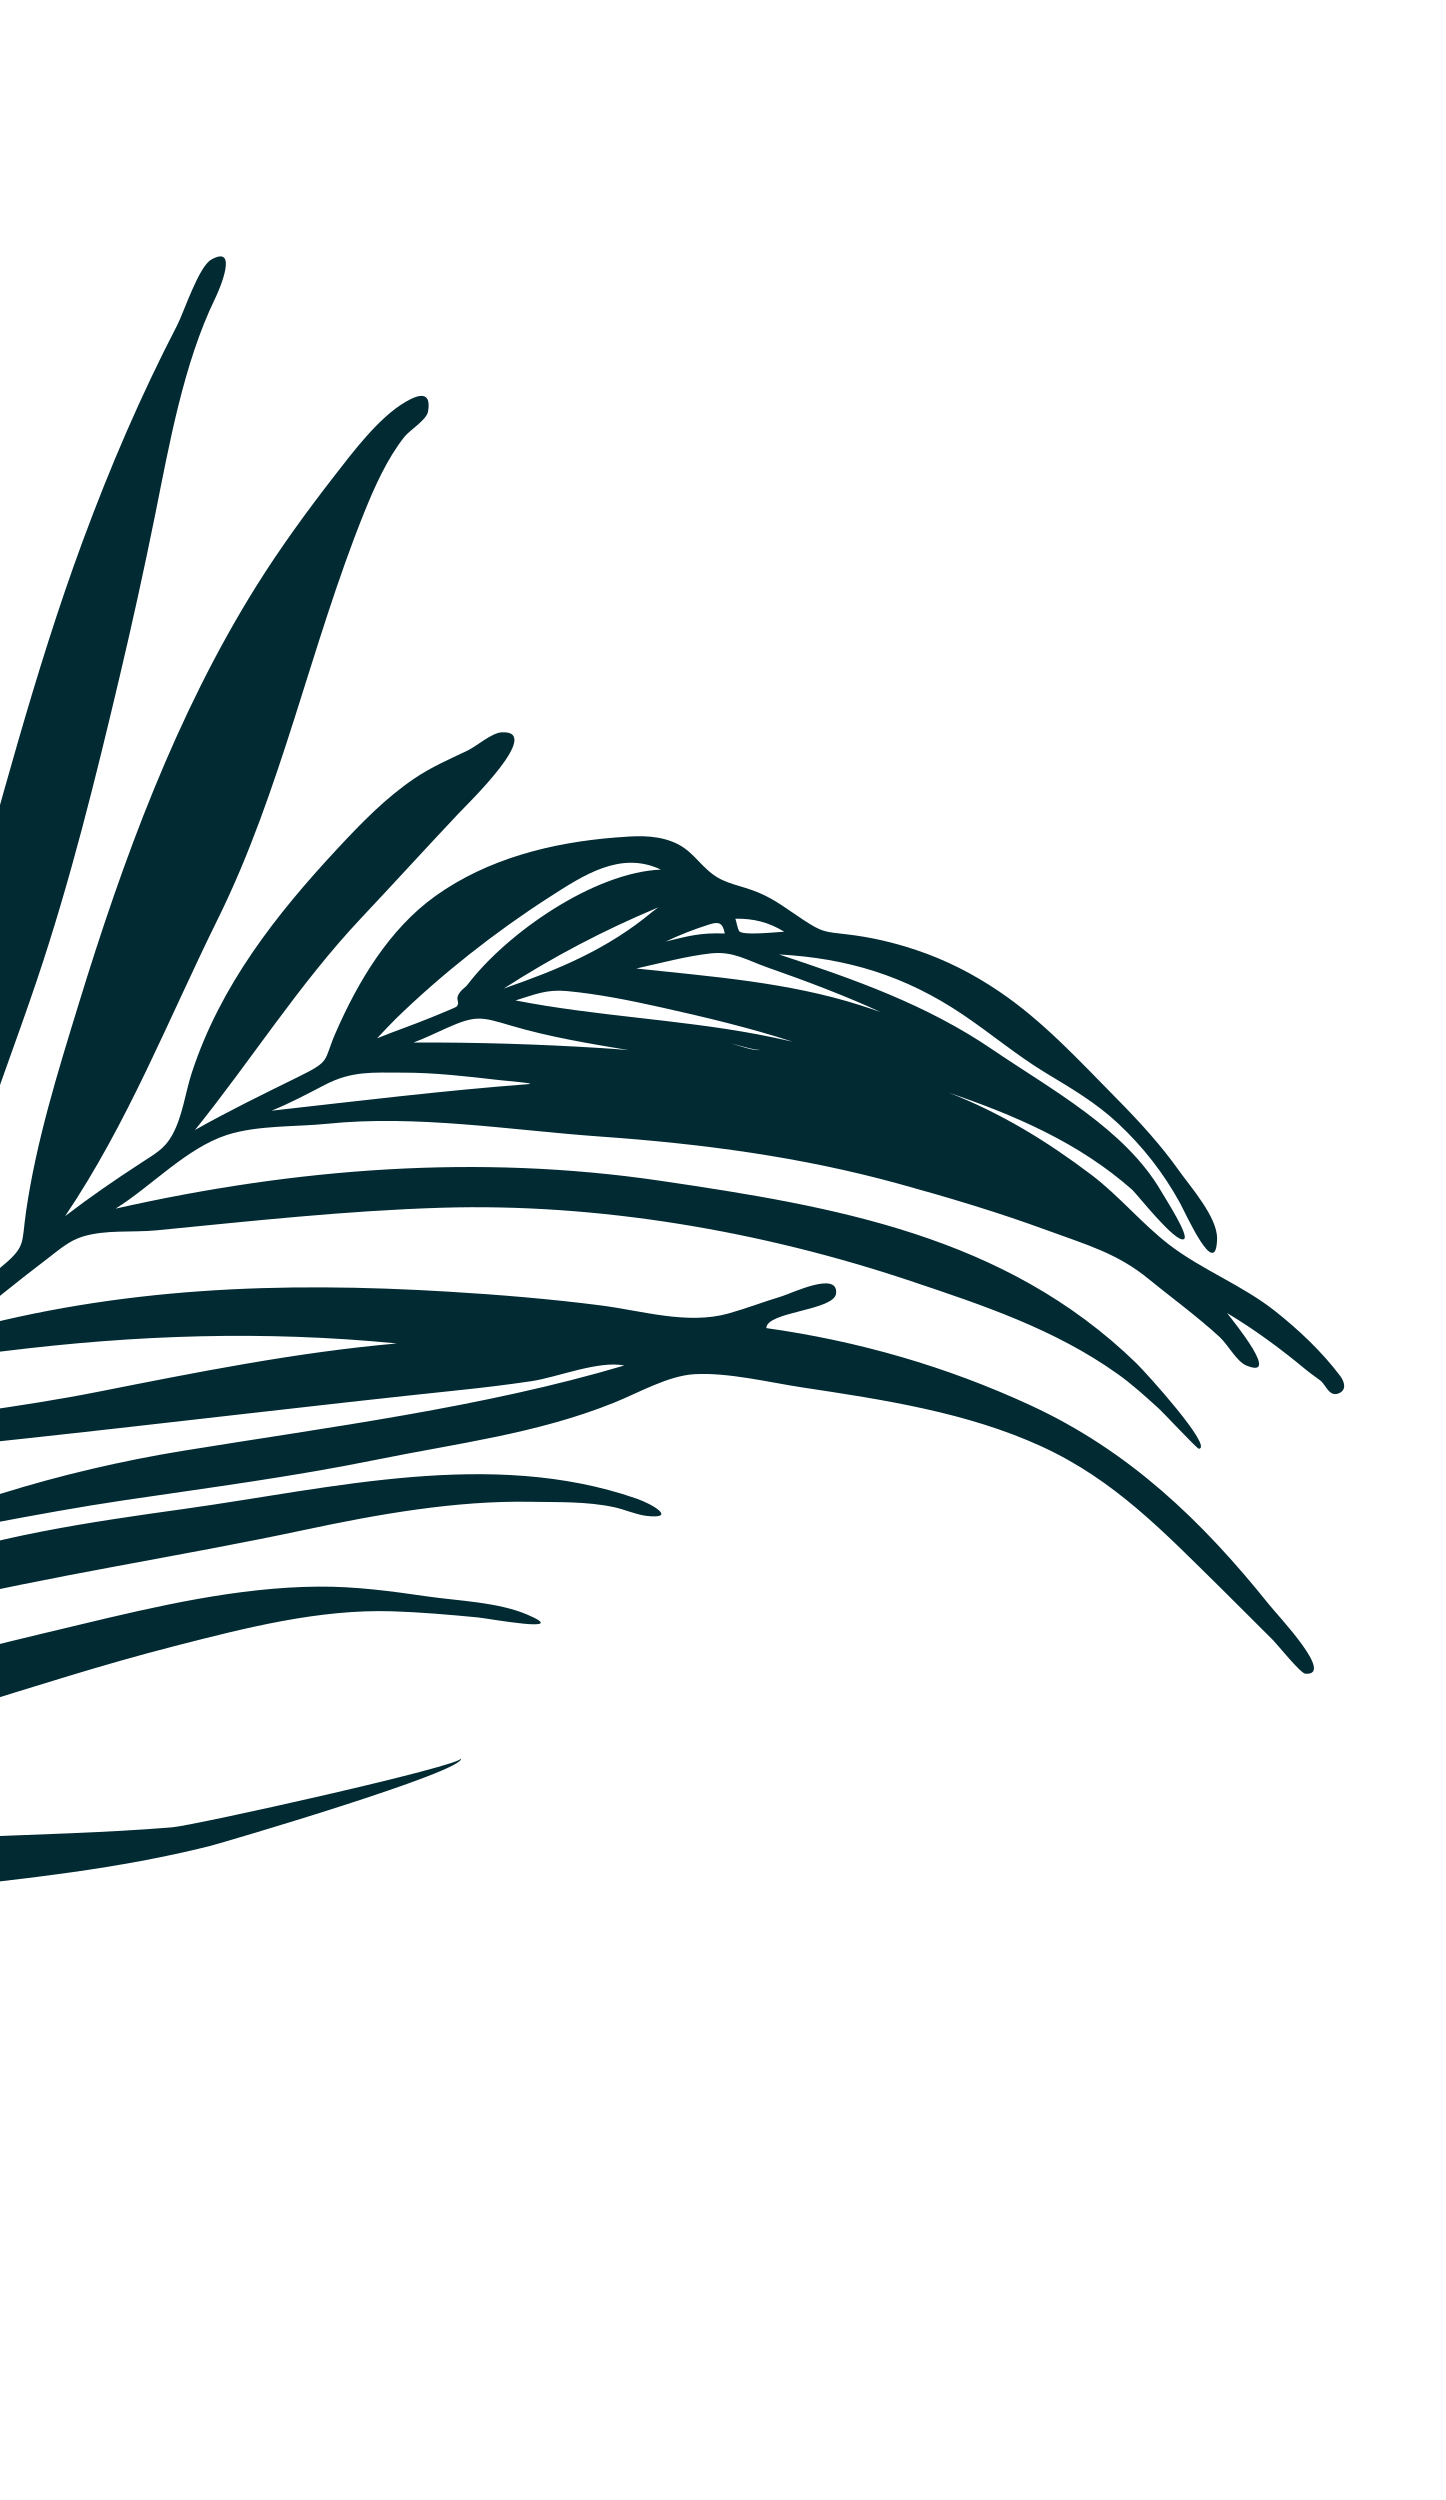
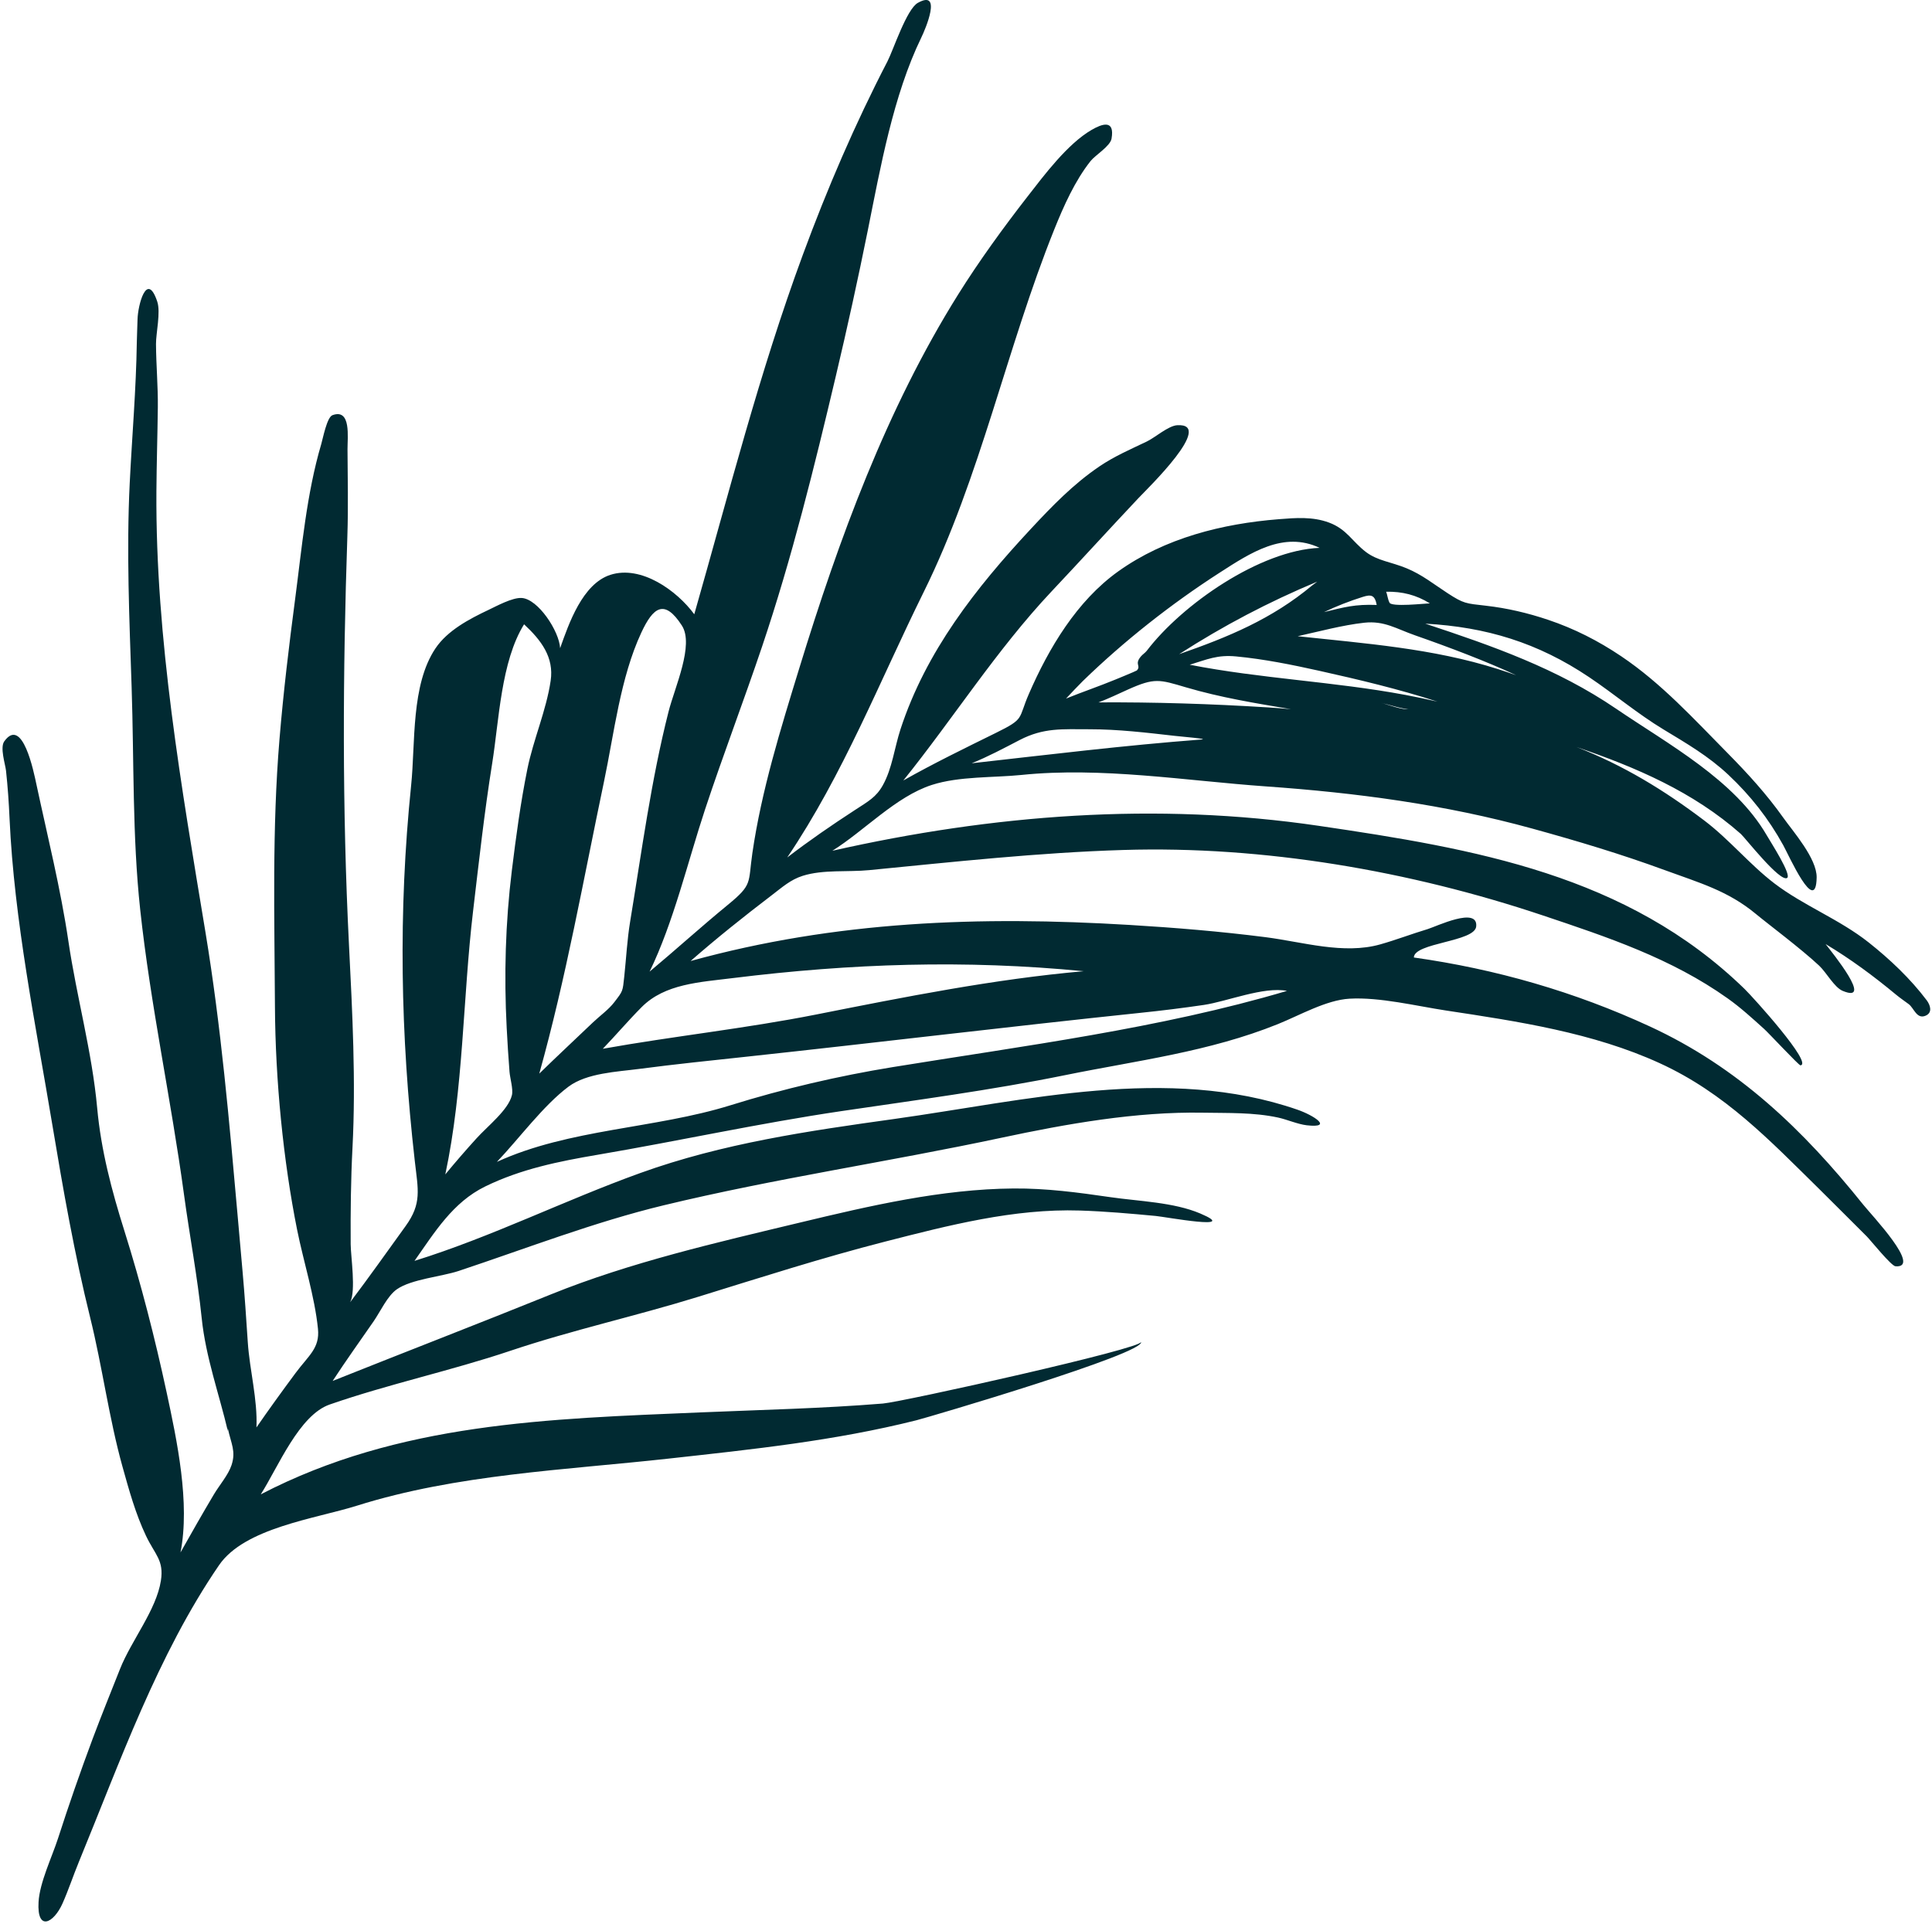
- <svg xmlns="http://www.w3.org/2000/svg" width="248" height="429" fill="none">
-   <path fill-rule="evenodd" clip-rule="evenodd" d="M147.611 172.497c-12.479-3.974-25.489-4.908-38.421-6.303 4.121-.909 8.582-2.124 12.779-2.59 3.862-.424 6.16 1.167 9.795 2.433 6.488 2.265 13.735 5.017 19.375 7.648a115.027 115.027 0 0 0-3.528-1.188Zm-17.772 4.965c-13.691-2.558-27.708-3.113-41.38-5.788 3.39-1.037 5.31-1.941 8.914-1.598 5.354.508 10.773 1.605 16.006 2.77 7.593 1.691 15.255 3.515 22.653 5.914a147 147 0 0 0-6.193-1.298Zm.658 2.672c-.937.379-4.221-.905-5.282-1.134 1.022.195 4.683 1.376 5.282 1.134Zm-27.259-.281c-10.713-.671-21.556-1.007-32.288-.951 1.927-.72 3.767-1.622 5.644-2.464 5.133-2.301 6.025-1.935 11.15-.423 6.608 1.952 13.379 3.063 20.156 4.193a139.782 139.782 0 0 0-4.663-.354l.001-.001Zm-12.502 6.178c-14.79 1.122-29.38 2.914-44.144 4.567 3.152-1.273 6.183-2.893 9.194-4.458 4.648-2.412 8.217-2.072 13.398-2.074 5.503-.003 10.909.643 16.38 1.265 1.35.155 6.635.588 5.172.7Zm-22.79-11.238c7.898-7.668 16.956-14.813 26.237-20.786 5.89-3.791 12.296-8.072 19.218-4.785-11.448.476-26.404 10.859-33.18 19.758-.325.421-.822.713-1.161 1.127-1.272 1.544.114 1.712-.752 2.662-.1.112-4.726 2-4.112 1.748-3.138 1.294-6.349 2.381-9.491 3.657a140.788 140.788 0 0 1 3.243-3.382l-.001.001Zm44.05-18.372c-7.773 6.5-16.205 9.96-25.566 13.221 8.549-5.498 17.121-9.995 26.518-13.933-.318.237-.636.474-.952.713v-.001Zm9.671 2.23c1.62-.519 2.343-.385 2.704 1.539-4.187-.159-6.175.415-10.131 1.375a57.541 57.541 0 0 1 7.427-2.914Zm5.137 1.049c-.291-.528-.416-1.536-.619-2.051 3.108-.051 5.748.606 8.388 2.236-.874.008-7.553.779-7.769-.185ZM.773 231.851c22.72-2.806 44.512-3.539 67.331-1.315-17.191 1.507-34.455 4.962-51.372 8.316-13.582 2.693-27.355 4.147-40.976 6.581 2.524-2.627 4.884-5.41 7.455-7.999 4.466-4.495 11.157-4.782 17.562-5.583Zm78.115 6.691c4.102-.42 8.194-.929 12.274-1.527 4.435-.655 11.509-3.579 15.972-2.698-24.364 7.233-50.693 10.567-75.74 14.643-10.41 1.695-21.01 4.172-31.095 7.315-14.561 4.535-30.985 4.513-44.882 10.884 4.25-4.454 8.905-10.825 13.747-14.447 3.519-2.635 9.356-2.854 13.543-3.407 6.894-.909 13.82-1.616 20.733-2.36 25.159-2.711 50.279-5.771 75.448-8.403Zm-127.41 24.125a189.798 189.798 0 0 0-5.968 6.894c3.51-16.46 3.352-33.818 5.329-50.527 1.118-9.448 2.167-19.002 3.67-28.388 1.33-8.288 1.683-19.58 6.127-26.74 3.316 3.08 5.767 6.349 5.108 10.826-.847 5.758-3.327 11.291-4.48 17.003-1.296 6.419-2.174 12.952-2.975 19.45-1.232 9.994-1.52 20.16-.992 30.208.143 2.825.324 5.647.544 8.467.097 1.23.734 3.327.463 4.477-.664 2.828-4.688 5.962-6.827 8.33Zm24.502-68.531c1.948-9.249 3.135-19.995 7.186-28.665 2.25-4.818 4.412-6.533 7.771-1.329 2.398 3.714-1.369 11.866-2.556 16.534-3.367 13.245-5.145 26.835-7.373 40.303-.581 3.529-.754 7.019-1.13 10.552-.313 2.929-.232 2.755-1.919 4.96-1.085 1.425-2.796 2.635-4.104 3.885-3.43 3.277-6.906 6.511-10.3 9.826 5.164-18.472 8.485-37.32 12.425-56.066Zm254.021 42.008c-3.129-4.161-7.097-7.913-11.156-11.129-5.624-4.459-12.51-7.067-18.126-11.355-4.723-3.61-8.624-8.414-13.451-12.07-7.667-5.802-15.559-10.628-24.538-14.114 11.436 3.902 22.403 8.599 31.563 16.696.774.686 7.484 9.277 8.872 8.456.95-.554-3.076-6.772-3.915-8.221-6.19-10.647-18.893-17.46-28.931-24.299-11.337-7.722-23.716-12.055-36.633-16.326 11.735.648 21.622 3.662 31.452 10.265 4.836 3.245 9.309 7.037 14.293 10.051 4.418 2.672 8.662 5.136 12.475 8.722 4.271 4.019 7.702 8.399 10.536 13.533 1.065 1.932 6.267 13.625 6.407 6.197.07-3.66-4.553-8.875-6.424-11.52-3.155-4.455-6.814-8.468-10.644-12.348-6.515-6.594-12.733-13.438-20.466-18.641-4.398-2.961-9.004-5.306-14.036-6.997-3.886-1.308-7.875-2.246-11.953-2.708-3.872-.438-4.245-.392-7.326-2.392-2.648-1.721-4.908-3.562-7.871-4.789-3.019-1.252-5.589-1.431-7.835-3.139-2.65-2.019-3.677-4.387-7.097-5.651-3.144-1.163-6.36-.907-9.64-.645-10.848.864-21.861 3.614-30.835 10.03-7.931 5.672-13.324 14.723-17.158 23.548-2.117 4.869-.68 4.686-6.365 7.485-5.977 2.944-11.92 5.836-17.734 9.12 9.587-11.917 17.923-25.111 28.434-36.279 5.62-5.965 11.132-12.028 16.751-17.99 1.659-1.757 14.76-14.411 7.402-13.963-1.702.103-4.261 2.378-5.825 3.124-3.12 1.498-6.22 2.826-9.105 4.783-5 3.394-9.082 7.616-13.172 12.007-10.593 11.375-20.141 23.541-25.029 38.476-1.157 3.534-1.58 7.518-3.394 10.761-1.278 2.288-2.778 3.078-5.372 4.768-4.449 2.893-8.773 5.868-12.986 9.103 10.773-15.955 17.722-33.81 26.21-50.989 10.918-22.088 15.913-46.878 25.096-69.7 1.781-4.426 3.95-9.297 6.94-13.065.909-1.146 3.782-2.864 4.033-4.309.663-3.811-1.918-2.788-3.814-1.692-4.645 2.685-9.155 8.742-12.33 12.824-4.619 5.938-9.297 12.38-13.299 18.778-13.785 22.034-22.925 47.04-30.516 71.789-3.572 11.634-7.256 23.46-9.013 35.525-.848 5.825.115 5.981-4.752 9.968-5.083 4.166-9.94 8.586-14.984 12.793 4.596-9.437 7.335-21.14 10.652-31.152 3.472-10.488 7.421-20.818 10.95-31.29 5.74-17.041 10.036-34.488 14.168-51.972a852.786 852.786 0 0 0 6.133-27.96c2.418-12.03 4.877-25.921 10.27-37.018.804-1.65 4.071-9.319-.657-6.677-2.166 1.207-4.733 9.109-5.839 11.24-6.264 12.098-11.54 24.383-16.255 37.16C5.805 115.6-.06 138.815-6.681 161.98c-3.31-4.519-10.183-9.494-16.122-7.571-5.334 1.729-7.958 9.322-9.636 14.079-.186-3.291-4.224-9.429-7.371-9.639-1.789-.12-4.87 1.575-6.366 2.282-3.698 1.748-7.898 3.96-10.205 7.401-4.726 7.058-3.83 18.137-4.67 26.306-2.5 24.364-2.052 47.888.702 72.152.63 5.552 1.39 8.128-1.77 12.504-3.607 5-7.086 9.916-10.638 14.61 1.141-2.174.11-8.819.097-11.137-.037-6.21.026-12.367.349-18.572.661-12.78-.025-25.988-.668-38.776-1.326-26.348-1.206-52.36-.317-78.701.186-5.551.06-11.067.027-16.615-.014-2.29.744-7.901-2.894-6.56-1.057.389-1.834 4.486-2.14 5.525-2.835 9.577-3.724 19.938-5.022 29.774-1.18 8.946-2.257 17.907-3.004 26.897-1.436 17.271-.962 34.042-.875 51.342.074 14.251 1.619 29.744 4.253 42.891 1.236 6.166 3.383 12.828 4.008 19.042.38 3.742-1.81 5.129-4.325 8.527-2.545 3.436-5.058 6.899-7.487 10.418.234-5.392-1.303-10.967-1.663-16.363-.302-4.508-.589-8.993-.995-13.496-.323-3.546-.627-7.096-.94-10.645-1.62-18.269-3.202-36.497-6.191-54.598-4.595-27.796-9.608-56.362-9.422-84.639.037-5.397.211-10.79.273-16.188.046-4.069-.328-8.105-.351-12.168-.013-2.072.931-6.079.24-8.143-1.999-5.974-3.732.701-3.787 3.444-.028 1.446-.115 2.887-.137 4.332-.134 9.079-.915 18.034-1.364 27.103-.643 13.076-.068 26.087.366 39.157.474 14.237.118 28.572 1.648 42.757 1.974 18.283 5.927 36.461 8.408 54.696 1.079 7.941 2.585 15.795 3.402 23.773.762 7.457 3.409 14.787 5.02 21.675l-.008-.528c.624 2.928 1.605 4.391.715 7.078-.627 1.887-2.348 3.871-3.38 5.605-2.197 3.688-4.307 7.419-6.418 11.157 1.871-9.488-.665-21.459-2.672-30.779-2.218-10.312-4.922-20.874-8.087-30.931-2.461-7.821-4.498-15.509-5.241-23.65-.99-10.842-3.939-21.269-5.524-32.01-1.496-10.142-4.014-20.184-6.161-30.223-.484-2.26-2.642-13.07-6.154-8.194-.865 1.203.196 4.398.332 5.642.334 3.08.542 6.111.68 9.203.897 19.631 5.008 39.559 8.23 58.901 2.059 12.358 4.24 24.761 7.249 36.924 2.343 9.47 3.609 19.309 6.208 28.646 1.247 4.479 2.514 9.057 4.506 13.262 1.733 3.66 3.481 4.682 2.869 8.626-.875 5.638-5.676 11.491-7.842 16.95-1.771 4.463-3.578 8.934-5.266 13.428a446.066 446.066 0 0 0-6.637 19.097c-1.201 3.704-3.53 8.485-3.748 12.252-.332 5.722 2.906 4.085 4.607.258 1.144-2.576 2.058-5.347 3.134-7.966 7.896-19.191 15.125-39.767 26.915-56.986 4.918-7.191 18.512-8.924 26.488-11.431 19.188-6.039 39.945-6.835 59.854-9.042 16.054-1.776 31.847-3.41 47.564-7.358 2.295-.575 44.188-12.909 43.137-15.06.587 1.207-45.832 11.537-49.55 11.842-11.656.95-23.276 1.205-34.96 1.699-29.222 1.237-57.965 1.939-84.517 15.746 3.35-5.27 7.358-15.218 13.24-17.259 11.336-3.938 23.283-6.481 34.703-10.321 11.872-3.986 24.063-6.656 36.005-10.35 11.928-3.69 23.83-7.513 35.94-10.616 12.171-3.119 24.745-6.369 37.393-5.968 4.868.155 9.75.586 14.598 1.044 1.83.173 16.4 2.867 8.522-.479-5.102-2.169-11.782-2.336-17.248-3.132-6.267-.91-12.275-1.718-18.61-1.668-13.794.106-27.65 3.34-40.984 6.541-15.957 3.827-32.57 7.625-47.802 13.784-13.96 5.645-27.992 11.065-41.953 16.64 2.538-3.886 5.239-7.655 7.88-11.472 1.283-1.857 2.636-4.87 4.458-6.138 2.78-1.937 8.628-2.44 11.857-3.515 12.99-4.319 26.04-9.392 39.351-12.605 21.403-5.168 43.314-8.373 64.85-12.972 12.569-2.681 25.878-5.047 38.729-4.819 4.834.088 9.675-.088 14.421.933 1.679.36 3.793 1.29 5.523 1.486 5.174.58 1.335-1.909-1.804-2.997-24.879-8.613-52.302-1.727-77.38 1.778-16.585 2.315-32.959 4.677-48.794 10.382-14.591 5.255-28.541 12.264-43.375 16.879 3.888-5.525 7.354-11.246 13.566-14.286 6.874-3.361 14.12-4.823 21.621-6.097 15.597-2.658 31.09-6.06 46.737-8.375 14.375-2.123 28.723-4.007 42.972-6.905 13.874-2.826 27.666-4.477 40.907-9.817 4.192-1.691 9.275-4.622 13.751-4.878 5.802-.331 12.827 1.407 18.516 2.269 13.856 2.095 28.239 4.255 41.048 10.12 12.568 5.756 21.102 14.802 30.723 24.259 3.031 2.984 6.014 6.018 9.036 9.01.673.667 4.69 5.675 5.518 5.739 5.124.384-4.542-9.772-6.21-11.853-11.527-14.381-24.001-26.375-40.959-34.21-14.452-6.678-29.561-11.021-45.321-13.245.04-2.849 11.651-2.991 11.97-5.942.421-3.935-7.704.003-9.314.487-3.058.918-6.032 2.066-9.105 2.935-7.055 1.994-14.862-.462-22.029-1.382-8.642-1.104-17.397-1.828-26.088-2.351-28.77-1.735-56.374-.781-84.319 6.928 5.015-4.392 10.246-8.566 15.546-12.608 2.063-1.573 3.636-3.014 5.974-3.752 3.948-1.247 8.636-.69 12.752-1.093 16.272-1.587 32.47-3.371 48.832-3.873 26.926-.826 55.001 4.007 80.537 12.567 12.457 4.178 24.679 8.241 35.497 15.931 2.504 1.778 4.731 3.819 7.007 5.874.941.849 6.686 7.026 6.978 6.993 2.491-.266-9.062-13.051-10.741-14.684-22.562-21.929-51.837-26.914-81.73-31.317-31.26-4.606-62.636-2.16-93.433 4.789 6.15-3.837 12.194-10.413 19.098-12.644 5.244-1.696 11.9-1.374 17.206-1.918 15.388-1.582 31.517 1.105 46.938 2.197 17.421 1.232 34.344 3.467 51.187 8.108 8.618 2.375 17.011 4.888 25.419 7.972 6.664 2.444 12.101 3.949 17.493 8.415 2.175 1.818 8.645 6.646 12.146 9.928 1.428 1.341 2.907 4.173 4.521 4.847 6.012 2.508-1.967-7.288-3.277-8.988 4.779 2.855 9.24 6.161 13.483 9.681.839.698 1.642 1.231 2.492 1.868.998.751 1.52 2.942 3.228 2.212 1.391-.598.897-2.031.233-2.938Z" fill="#012A32" />
+ <svg xmlns="http://www.w3.org/2000/svg" width="371" height="370" fill="none">
+   <path fill-rule="evenodd" clip-rule="evenodd" d="M287.612 128.497c-12.479-3.974-25.489-4.908-38.421-6.303 4.121-.909 8.582-2.124 12.779-2.59 3.862-.424 6.16 1.167 9.795 2.433 6.487 2.265 13.735 5.017 19.375 7.648a115.027 115.027 0 0 0-3.528-1.188Zm-17.773 4.965c-13.691-2.558-27.707-3.113-41.379-5.788 3.39-1.037 5.311-1.941 8.913-1.598 5.355.508 10.774 1.605 16.006 2.77 7.594 1.691 15.256 3.515 22.654 5.914-2.055-.477-4.12-.91-6.194-1.298Zm.659 2.672c-.937.379-4.221-.905-5.282-1.134 1.022.195 4.683 1.376 5.282 1.134Zm-27.259-.281c-10.714-.671-21.556-1.007-32.288-.951 1.927-.72 3.767-1.622 5.644-2.464 5.133-2.301 6.025-1.935 11.149-.423 6.609 1.952 13.38 3.063 20.156 4.193a139.722 139.722 0 0 0-4.662-.354l.001-.001Zm-12.503 6.178c-14.79 1.122-29.379 2.914-44.143 4.567 3.152-1.273 6.182-2.893 9.194-4.458 4.648-2.412 8.216-2.072 13.398-2.074 5.503-.003 10.908.643 16.379 1.265 1.35.155 6.636.588 5.172.7Zm-22.788-11.238c7.896-7.668 16.955-14.813 26.236-20.786 5.89-3.791 12.296-8.072 19.218-4.785-11.448.476-26.404 10.859-33.18 19.758-.325.421-.822.713-1.161 1.127-1.272 1.544.113 1.712-.752 2.662-.101.112-4.726 2-4.113 1.748-3.137 1.294-6.348 2.381-9.49 3.657a141.735 141.735 0 0 1 3.242-3.382v.001Zm44.048-18.372c-7.772 6.5-16.204 9.96-25.566 13.221 8.55-5.498 17.122-9.995 26.519-13.933-.318.237-.636.474-.952.713l-.001-.001Zm9.672 2.23c1.62-.519 2.343-.385 2.703 1.539-4.186-.159-6.174.415-10.13 1.375a57.484 57.484 0 0 1 7.427-2.914Zm5.137 1.049c-.291-.528-.416-1.536-.619-2.051 3.108-.051 5.747.606 8.388 2.236-.874.008-7.553.779-7.769-.185Zm-126.031 72.151c22.721-2.806 44.512-3.539 67.331-1.315-17.191 1.507-34.455 4.962-51.372 8.316-13.582 2.693-27.355 4.147-40.976 6.581 2.524-2.627 4.884-5.41 7.455-7.999 4.466-4.495 11.157-4.782 17.562-5.583Zm78.115 6.691c4.102-.42 8.194-.929 12.274-1.527 4.435-.655 11.509-3.579 15.972-2.698-24.365 7.233-50.693 10.567-75.74 14.643-10.411 1.695-21.01 4.172-31.095 7.315-14.561 4.535-30.985 4.513-44.882 10.884 4.25-4.454 8.905-10.825 13.747-14.447 3.519-2.635 9.356-2.854 13.543-3.407 6.894-.909 13.821-1.616 20.732-2.36 25.16-2.711 50.279-5.771 75.449-8.403Zm-127.41 24.125a189.795 189.795 0 0 0-5.968 6.894c3.51-16.46 3.352-33.818 5.329-50.527 1.118-9.448 2.167-19.002 3.67-28.388 1.33-8.288 1.683-19.58 6.127-26.74 3.316 3.08 5.767 6.349 5.108 10.826-.847 5.758-3.327 11.291-4.481 17.003-1.295 6.419-2.173 12.952-2.974 19.45-1.233 9.994-1.52 20.16-.992 30.208.142 2.825.324 5.647.544 8.467.097 1.23.734 3.327.463 4.477-.664 2.828-4.688 5.962-6.827 8.33Zm24.502-68.531c1.948-9.249 3.135-19.995 7.186-28.665 2.249-4.818 4.412-6.533 7.771-1.329 2.398 3.714-1.369 11.866-2.556 16.534-3.367 13.245-5.145 26.835-7.373 40.303-.582 3.529-.754 7.019-1.13 10.552-.313 2.929-.232 2.755-1.919 4.96-1.085 1.425-2.796 2.635-4.104 3.885-3.429 3.277-6.906 6.511-10.299 9.826 5.163-18.472 8.484-37.32 12.424-56.066Zm254.021 42.008c-3.129-4.161-7.097-7.913-11.157-11.129-5.623-4.459-12.509-7.067-18.125-11.355-4.723-3.61-8.624-8.414-13.451-12.07-7.668-5.802-15.559-10.628-24.538-14.114 11.435 3.902 22.402 8.599 31.563 16.696.774.686 7.483 9.277 8.872 8.456.95-.554-3.076-6.772-3.915-8.221-6.19-10.647-18.893-17.46-28.931-24.299-11.337-7.722-23.717-12.055-36.633-16.326 11.735.648 21.621 3.662 31.452 10.265 4.835 3.245 9.309 7.037 14.293 10.051 4.418 2.672 8.662 5.136 12.475 8.722 4.271 4.019 7.702 8.399 10.536 13.533 1.065 1.932 6.267 13.625 6.407 6.197.069-3.66-4.553-8.875-6.424-11.52-3.155-4.455-6.814-8.468-10.644-12.348-6.515-6.594-12.733-13.438-20.466-18.641-4.398-2.961-9.004-5.306-14.036-6.997-3.886-1.308-7.875-2.246-11.953-2.708-3.872-.438-4.245-.392-7.326-2.392-2.648-1.721-4.908-3.562-7.871-4.789-3.019-1.252-5.589-1.431-7.835-3.139-2.65-2.019-3.678-4.387-7.097-5.651-3.144-1.163-6.361-.907-9.641-.645-10.847.864-21.86 3.614-30.835 10.03-7.931 5.672-13.323 14.723-17.157 23.548-2.117 4.869-.68 4.686-6.365 7.485-5.977 2.944-11.919 5.836-17.734 9.12 9.587-11.917 17.922-25.111 28.433-36.279 5.621-5.965 11.133-12.028 16.752-17.99 1.659-1.757 14.761-14.412 7.402-13.963-1.702.103-4.261 2.378-5.825 3.124-3.121 1.498-6.22 2.826-9.105 4.783-5.001 3.394-9.083 7.616-13.172 12.007-10.593 11.375-20.141 23.541-25.029 38.476-1.158 3.534-1.581 7.518-3.395 10.761-1.277 2.288-2.777 3.078-5.371 4.768-4.449 2.893-8.773 5.868-12.986 9.103 10.773-15.955 17.722-33.81 26.21-50.989 10.918-22.088 15.913-46.878 25.096-69.7 1.781-4.426 3.951-9.297 6.94-13.065.909-1.146 3.782-2.864 4.033-4.309.663-3.811-1.919-2.788-3.814-1.692-4.645 2.686-9.155 8.742-12.329 12.824-4.62 5.938-9.298 12.38-13.3 18.777-13.785 22.035-22.925 47.041-30.516 71.79-3.572 11.634-7.256 23.46-9.014 35.525-.847 5.825.116 5.981-4.751 9.968-5.083 4.166-9.941 8.586-14.984 12.793 4.596-9.437 7.335-21.14 10.651-31.152 3.473-10.488 7.422-20.818 10.951-31.29 5.74-17.041 10.035-34.489 14.168-51.972a851.67 851.67 0 0 0 6.133-27.96c2.418-12.03 4.877-25.921 10.269-37.018.804-1.65 4.072-9.319-.656-6.677-2.166 1.207-4.733 9.109-5.839 11.24-6.264 12.098-11.541 24.383-16.255 37.16-8.357 22.654-14.222 45.87-20.843 69.035-3.31-4.519-10.183-9.494-16.122-7.571-5.334 1.729-7.958 9.322-9.636 14.079-.187-3.291-4.224-9.429-7.371-9.639-1.789-.12-4.871 1.575-6.367 2.282-3.697 1.748-7.898 3.96-10.204 7.401-4.726 7.058-3.83 18.137-4.67 26.306-2.5 24.364-2.052 47.888.702 72.152.63 5.552 1.39 8.128-1.77 12.504-3.607 5-7.086 9.916-10.638 14.61 1.141-2.174.11-8.819.096-11.137-.036-6.21.027-12.367.35-18.572.661-12.78-.025-25.988-.669-38.776-1.325-26.348-1.205-52.36-.316-78.701.186-5.55.06-11.067.027-16.615-.015-2.29.743-7.901-2.895-6.56-1.056.39-1.833 4.486-2.14 5.525-2.834 9.577-3.724 19.938-5.021 29.774-1.18 8.946-2.257 17.907-3.004 26.897-1.436 17.271-.962 34.042-.875 51.342.074 14.251 1.619 29.744 4.253 42.891 1.236 6.166 3.383 12.828 4.008 19.042.38 3.742-1.81 5.129-4.325 8.527-2.545 3.436-5.058 6.899-7.487 10.418.234-5.392-1.303-10.967-1.663-16.363-.303-4.508-.59-8.993-.995-13.496-.323-3.546-.627-7.096-.941-10.645-1.62-18.269-3.201-36.497-6.19-54.598-4.596-27.796-9.608-56.362-9.422-84.64.036-5.396.21-10.789.273-16.187.046-4.069-.328-8.105-.352-12.168-.012-2.072.932-6.079.24-8.143-1.999-5.974-3.73.701-3.786 3.444-.029 1.446-.115 2.887-.137 4.332-.134 9.08-.915 18.034-1.364 27.103-.643 13.076-.068 26.087.366 39.157.474 14.237.118 28.572 1.648 42.757 1.974 18.283 5.927 36.461 8.408 54.696 1.08 7.941 2.585 15.795 3.402 23.773.762 7.457 3.409 14.787 5.02 21.675l-.008-.528c.624 2.928 1.604 4.391.715 7.078-.628 1.887-2.349 3.871-3.38 5.605-2.197 3.688-4.307 7.419-6.418 11.157 1.87-9.488-.665-21.459-2.672-30.779-2.219-10.312-4.922-20.874-8.087-30.931-2.461-7.821-4.498-15.509-5.241-23.65-.99-10.842-3.939-21.269-5.524-32.01-1.496-10.142-4.015-20.184-6.161-30.223-.484-2.26-2.642-13.07-6.154-8.194-.866 1.203.196 4.398.332 5.642.334 3.08.542 6.111.68 9.203.896 19.631 5.008 39.559 8.23 58.901 2.06 12.358 4.24 24.761 7.249 36.924 2.343 9.47 3.609 19.309 6.208 28.646 1.247 4.479 2.513 9.057 4.506 13.262 1.733 3.66 3.48 4.682 2.87 8.626-.876 5.638-5.677 11.491-7.843 16.95-1.772 4.463-3.578 8.934-5.266 13.428a445.79 445.79 0 0 0-6.637 19.097c-1.201 3.704-3.53 8.485-3.748 12.252-.333 5.722 2.906 4.085 4.607.258 1.144-2.576 2.057-5.347 3.134-7.966 7.895-19.191 15.125-39.767 26.915-56.986 4.918-7.191 18.512-8.924 26.488-11.431 19.188-6.039 39.945-6.835 59.854-9.042 16.053-1.776 31.847-3.41 47.563-7.358 2.296-.575 44.189-12.909 43.138-15.06.587 1.207-45.832 11.537-49.549 11.842-11.658.95-23.278 1.205-34.961 1.699-29.222 1.237-57.965 1.939-84.518 15.746 3.351-5.27 7.36-15.218 13.24-17.259 11.337-3.938 23.284-6.481 34.704-10.321 11.872-3.986 24.063-6.656 36.005-10.35 11.928-3.69 23.83-7.513 35.939-10.616 12.172-3.119 24.746-6.369 37.394-5.968 4.868.155 9.75.586 14.597 1.044 1.831.173 16.402 2.867 8.523-.479-5.102-2.169-11.782-2.336-17.248-3.132-6.268-.91-12.276-1.718-18.611-1.668-13.793.106-27.65 3.34-40.983 6.541-15.958 3.827-32.569 7.625-47.802 13.784-13.96 5.645-27.992 11.065-41.953 16.64 2.538-3.886 5.238-7.655 7.88-11.472 1.282-1.857 2.636-4.87 4.457-6.138 2.78-1.937 8.63-2.44 11.858-3.515 12.99-4.319 26.04-9.392 39.351-12.605 21.403-5.168 43.314-8.373 64.85-12.972 12.569-2.681 25.878-5.047 38.729-4.819 4.834.088 9.674-.088 14.421.933 1.679.36 3.793 1.29 5.522 1.486 5.175.58 1.336-1.909-1.803-2.997-24.879-8.613-52.302-1.727-77.38 1.778-16.586 2.315-32.959 4.677-48.795 10.382-14.591 5.255-28.54 12.264-43.374 16.879 3.888-5.525 7.354-11.246 13.566-14.286 6.874-3.361 14.119-4.823 21.621-6.097 15.597-2.658 31.09-6.06 46.737-8.375 14.375-2.123 28.723-4.007 42.972-6.906 13.873-2.825 27.665-4.476 40.907-9.816 4.192-1.691 9.275-4.622 13.751-4.878 5.802-.331 12.827 1.407 18.516 2.269 13.856 2.095 28.239 4.255 41.048 10.12 12.567 5.756 21.102 14.802 30.723 24.259 3.031 2.984 6.013 6.018 9.036 9.01.673.667 4.69 5.675 5.518 5.739 5.124.384-4.542-9.772-6.21-11.853-11.527-14.381-24.001-26.375-40.959-34.21-14.452-6.678-29.561-11.021-45.321-13.245.04-2.849 11.651-2.991 11.969-5.942.422-3.935-7.703.003-9.313.487-3.058.918-6.032 2.066-9.105 2.935-7.056 1.994-14.862-.462-22.029-1.382-8.642-1.104-17.398-1.828-26.089-2.351-28.77-1.735-56.374-.781-84.318 6.928 5.014-4.392 10.245-8.566 15.545-12.608 2.064-1.573 3.637-3.014 5.975-3.752 3.948-1.247 8.636-.69 12.752-1.093 16.272-1.587 32.47-3.371 48.832-3.873 26.926-.826 55.001 4.007 80.536 12.567 12.458 4.178 24.68 8.241 35.497 15.931 2.505 1.778 4.732 3.819 7.008 5.874.941.849 6.685 7.026 6.977 6.993 2.492-.266-9.062-13.051-10.741-14.684-22.561-21.929-51.836-26.915-81.729-31.317-31.26-4.606-62.637-2.16-93.433 4.789 6.15-3.837 12.194-10.413 19.097-12.644 5.244-1.696 11.9-1.374 17.207-1.918 15.387-1.582 31.516 1.105 46.938 2.197 17.421 1.232 34.344 3.467 51.187 8.108 8.618 2.375 17.01 4.888 25.419 7.972 6.664 2.444 12.101 3.949 17.492 8.415 2.175 1.818 8.646 6.646 12.147 9.928 1.428 1.341 2.907 4.173 4.521 4.847 6.012 2.508-1.967-7.288-3.277-8.988 4.779 2.855 9.24 6.161 13.483 9.681.839.698 1.642 1.231 2.492 1.868.997.751 1.52 2.942 3.228 2.212 1.391-.598.897-2.031.233-2.938" fill="#012A32" />
</svg>
